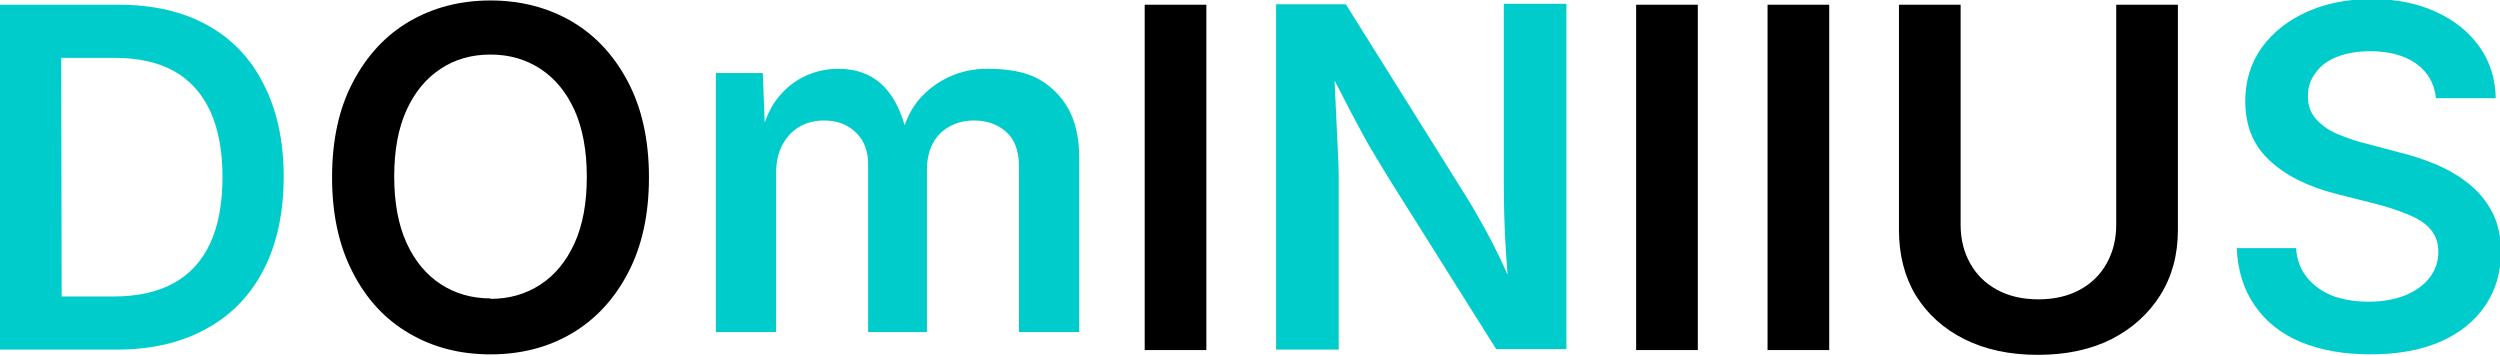
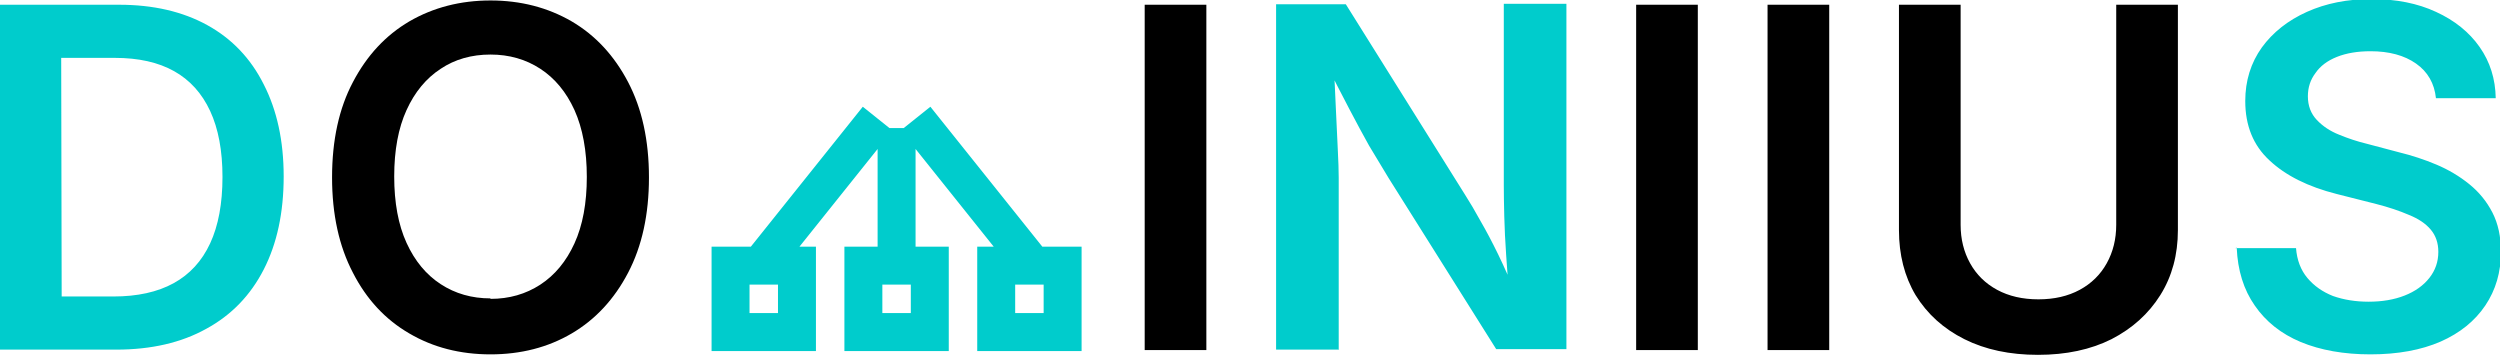
- <svg xmlns="http://www.w3.org/2000/svg" width="527" height="75" viewBox="0 0 527 75">
-   <path fill="#00cccc" d=" M 0 1 l 25.1 0 q 10.8 0 18.6 4.3 q 7.8 4.3 11.9 12.5 q 4.2 8.2 4.2 19.4 q 0 11.4 -4.2 19.6 q -4.2 8.2 -12.1 12.5 q -7.9 4.4 -19 4.4 l -24.6 0 Z M 13 62.5 l 10.9 0 q 7.6 0 12.7 -2.8 q 5.1 -2.8 7.7 -8.4 q 2.6 -5.6 2.6 -14 q 0 -8.3 -2.6 -13.9 q -2.6 -5.6 -7.6 -8.4 q -5 -2.8 -12.5 -2.8 l -11.3 0 Z  M150.9 15.4v54.6h12.7v-33.4q0-3.7 1.4-6.2t3.7-3.8q2.3-1.2 5-1.2 4.1 0 6.7 2.5t2.6 6.7v35.4h12.4v-34.3q0-3 1.2-5.4 1.2-2.3 3.5-3.6t5.2-1.3q4 0 6.7 2.3 2.8 2.4 2.8 7.4v34.9h12.7v-36.8q0-6.1-2.3-10.3-2.3-4-6.2-6.2t-10.9 -2.2q-4.3 0-8 1.7t-6.4 4.8q-1.9 2.3-3 5.4-1.5-5.2-4.4-8.2-3.7-3.7-9.6-3.7-3.6 0-6.9 1.5t-5.8 4.6q-1.7 2.1-2.8 5.2l-.4-10.4z  M 282.3 73.7 l -13.3 0 l 0 -72.8 l 14.7 0 l 25.1 40.1 q 1.6 2.5 3.3 5.6 q 1.8 3.1 3.7 7 q 1.9 3.9 3.8 8.6 l -1.5 0 q -0.3 -4.1 -0.6 -8.4 q -0.3 -4.3 -0.4 -8.2 q -0.1 -3.9 -0.1 -6.6 l 0 -38.2 l 13.2 0 l 0 72.8 l -14.8 0 l -22.7 -36.1 q -2.1 -3.5 -4.1 -6.8 q -1.9 -3.4 -4.1 -7.6 q -2.2 -4.2 -5.3 -10.3 l 1.9 0 q 0.3 5.3 0.5 10.1 q 0.2 4.8 0.4 8.5 q 0.2 3.8 0.2 6.1 l 0 36.1 Z  M 471.2 52.3 l 12.8 0 q 0.3 3.8 2.4 6.3 q 2.1 2.5 5.4 3.8 q 3.4 1.2 7.5 1.2 q 4.3 0 7.6 -1.3 q 3.3 -1.3 5.2 -3.7 q 1.9 -2.4 1.9 -5.5 q 0 -2.8 -1.6 -4.7 q -1.6 -1.9 -4.6 -3.1 q -3 -1.3 -6.9 -2.3 l -8.3 -2.1 q -9.1 -2.3 -14.2 -7.1 q -5.1 -4.7 -5.1 -12.5 q 0 -6.4 3.5 -11.3 q 3.5 -4.8 9.5 -7.5 q 6 -2.7 13.6 -2.7 q 7.8 0 13.6 2.7 q 5.9 2.7 9.2 7.4 q 3.3 4.7 3.4 10.8 l -12.6 0 q -0.5 -4.7 -4.2 -7.3 q -3.7 -2.6 -9.6 -2.6 q -4.1 0 -7.1 1.2 q -3 1.2 -4.5 3.4 q -1.6 2.1 -1.6 4.9 q 0 3 1.9 5 q 1.9 2 4.7 3.1 q 2.9 1.2 5.8 1.9 l 6.8 1.8 q 4.1 1 7.9 2.6 q 3.8 1.6 6.9 4.1 q 3.1 2.5 4.9 6 q 1.8 3.5 1.8 8.3 q 0 6.4 -3.3 11.3 q -3.3 4.9 -9.4 7.6 q -6.2 2.7 -14.8 2.7 q -8.4 0 -14.7 -2.6 q -6.2 -2.6 -9.7 -7.7 q -3.5 -5 -3.8 -12.2 Z " />
+ <svg xmlns="http://www.w3.org/2000/svg" viewBox="0 0 527 75">
+   <path fill="none" stroke="#00cccc" stroke-width="8" d=" M185,25 l-24,30z m4,2 l0,28z m4,-2 l24,30z M 154,70 h14 v-14 h-14z m 28,0 h14 v-14 h-14z m 28,0 h14 v-14 h-14z " />
+   <path fill="#00cccc" d=" M 0 1 l 25.1 0 q 10.8 0 18.6 4.3 q 7.8 4.3 11.9 12.5 q 4.2 8.2 4.2 19.4 q 0 11.4 -4.2 19.6 q -4.2 8.2 -12.1 12.5 q -7.9 4.4 -19 4.4 l -24.6 0 Z M 13 62.5 l 10.9 0 q 7.6 0 12.7 -2.8 q 5.1 -2.8 7.7 -8.4 q 2.6 -5.6 2.6 -14 q 0 -8.3 -2.6 -13.9 q -2.6 -5.6 -7.6 -8.4 q -5 -2.8 -12.5 -2.8 l -11.3 0 Z   M 282.3 73.7 l -13.3 0 l 0 -72.8 l 14.7 0 l 25.1 40.1 q 1.6 2.5 3.3 5.6 q 1.8 3.1 3.7 7 q 1.9 3.9 3.8 8.6 l -1.5 0 q -0.3 -4.1 -0.6 -8.4 q -0.3 -4.3 -0.4 -8.2 q -0.1 -3.9 -0.1 -6.6 l 0 -38.2 l 13.2 0 l 0 72.8 l -14.8 0 l -22.7 -36.1 q -2.1 -3.5 -4.1 -6.8 q -1.9 -3.4 -4.1 -7.6 q -2.2 -4.2 -5.3 -10.3 l 1.9 0 q 0.3 5.3 0.5 10.1 q 0.2 4.8 0.4 8.5 q 0.2 3.8 0.2 6.1 l 0 36.1 Z  M 471.2 52.3 l 12.8 0 q 0.3 3.8 2.4 6.3 q 2.1 2.5 5.4 3.8 q 3.4 1.2 7.5 1.2 q 4.3 0 7.6 -1.3 q 3.3 -1.3 5.2 -3.7 q 1.9 -2.4 1.9 -5.5 q 0 -2.8 -1.6 -4.7 q -1.6 -1.9 -4.6 -3.1 q -3 -1.3 -6.9 -2.3 l -8.3 -2.1 q -9.1 -2.3 -14.2 -7.1 q -5.1 -4.7 -5.1 -12.5 q 0 -6.4 3.5 -11.3 q 3.5 -4.8 9.5 -7.5 q 6 -2.7 13.6 -2.7 q 7.8 0 13.6 2.7 q 5.9 2.7 9.2 7.4 q 3.3 4.7 3.4 10.8 l -12.6 0 q -0.5 -4.7 -4.2 -7.3 q -3.7 -2.6 -9.6 -2.6 q -4.1 0 -7.1 1.2 q -3 1.2 -4.5 3.4 q -1.6 2.1 -1.6 4.9 q 0 3 1.9 5 q 1.9 2 4.7 3.1 q 2.9 1.2 5.8 1.9 l 6.8 1.8 q 4.1 1 7.9 2.6 q 3.8 1.6 6.9 4.1 q 3.1 2.5 4.9 6 q 1.8 3.5 1.8 8.3 q 0 6.4 -3.3 11.3 q -3.3 4.9 -9.4 7.6 q -6.2 2.7 -14.8 2.7 q -8.4 0 -14.7 -2.6 q -6.2 -2.6 -9.7 -7.7 q -3.5 -5 -3.8 -12.2 Z " />
  <path d=" M 103.4 74.7 q -9.6 0 -17.1 -4.4 q -7.6 -4.4 -11.9 -12.8 q -4.4 -8.4 -4.4 -20.1 q 0 -11.8 4.4 -20.1 q 4.4 -8.4 11.9 -12.8 q 7.6 -4.4 17.1 -4.4 q 9.5 0 17.1 4.4 q 7.5 4.4 11.9 12.8 q 4.4 8.4 4.4 20.1 q 0 11.7 -4.4 20.1 q -4.4 8.4 -11.9 12.8 q -7.5 4.4 -17.1 4.4 Z M 103.4 63 q 5.9 0 10.5 -3 q 4.6 -3 7.2 -8.7 q 2.6 -5.7 2.6 -14 q 0 -8.3 -2.6 -14.1 q -2.6 -5.7 -7.2 -8.7 q -4.6 -3 -10.5 -3 q -6 0 -10.5 3 q -4.6 3 -7.2 8.7 q -2.6 5.7 -2.6 14 q 0 8.3 2.6 14 q 2.6 5.7 7.2 8.7 q 4.6 3 10.5 3 Z  M 241.3 1 l 13 0 l 0 72.8 l -13 0 l 0 -72.8 Z  M 344.9 1 l 13 0 l 0 72.8 l -13 0 l 0 -72.8 Z M 372.6 1 l 13 0 l 0 72.8 l -13 0 l 0 -72.8 Z  M 400.3 48.5 l 0 -47.5 l 13 0 l 0 46.4 q 0 4.5 2 8.1 q 2 3.6 5.7 5.6 q 3.7 2 8.7 2 q 5 0 8.7 -2 q 3.7 -2 5.7 -5.6 q 2 -3.6 2 -8.1 l 0 -46.4 l 13 0 l 0 47.5 q 0 7.8 -3.7 13.7 q -3.7 5.9 -10.3 9.3 q -6.6 3.3 -15.5 3.3 q -8.9 0 -15.5 -3.3 q -6.6 -3.3 -10.3 -9.3 q -3.5 -5.9 -3.5 -13.7 Z " />
</svg>
